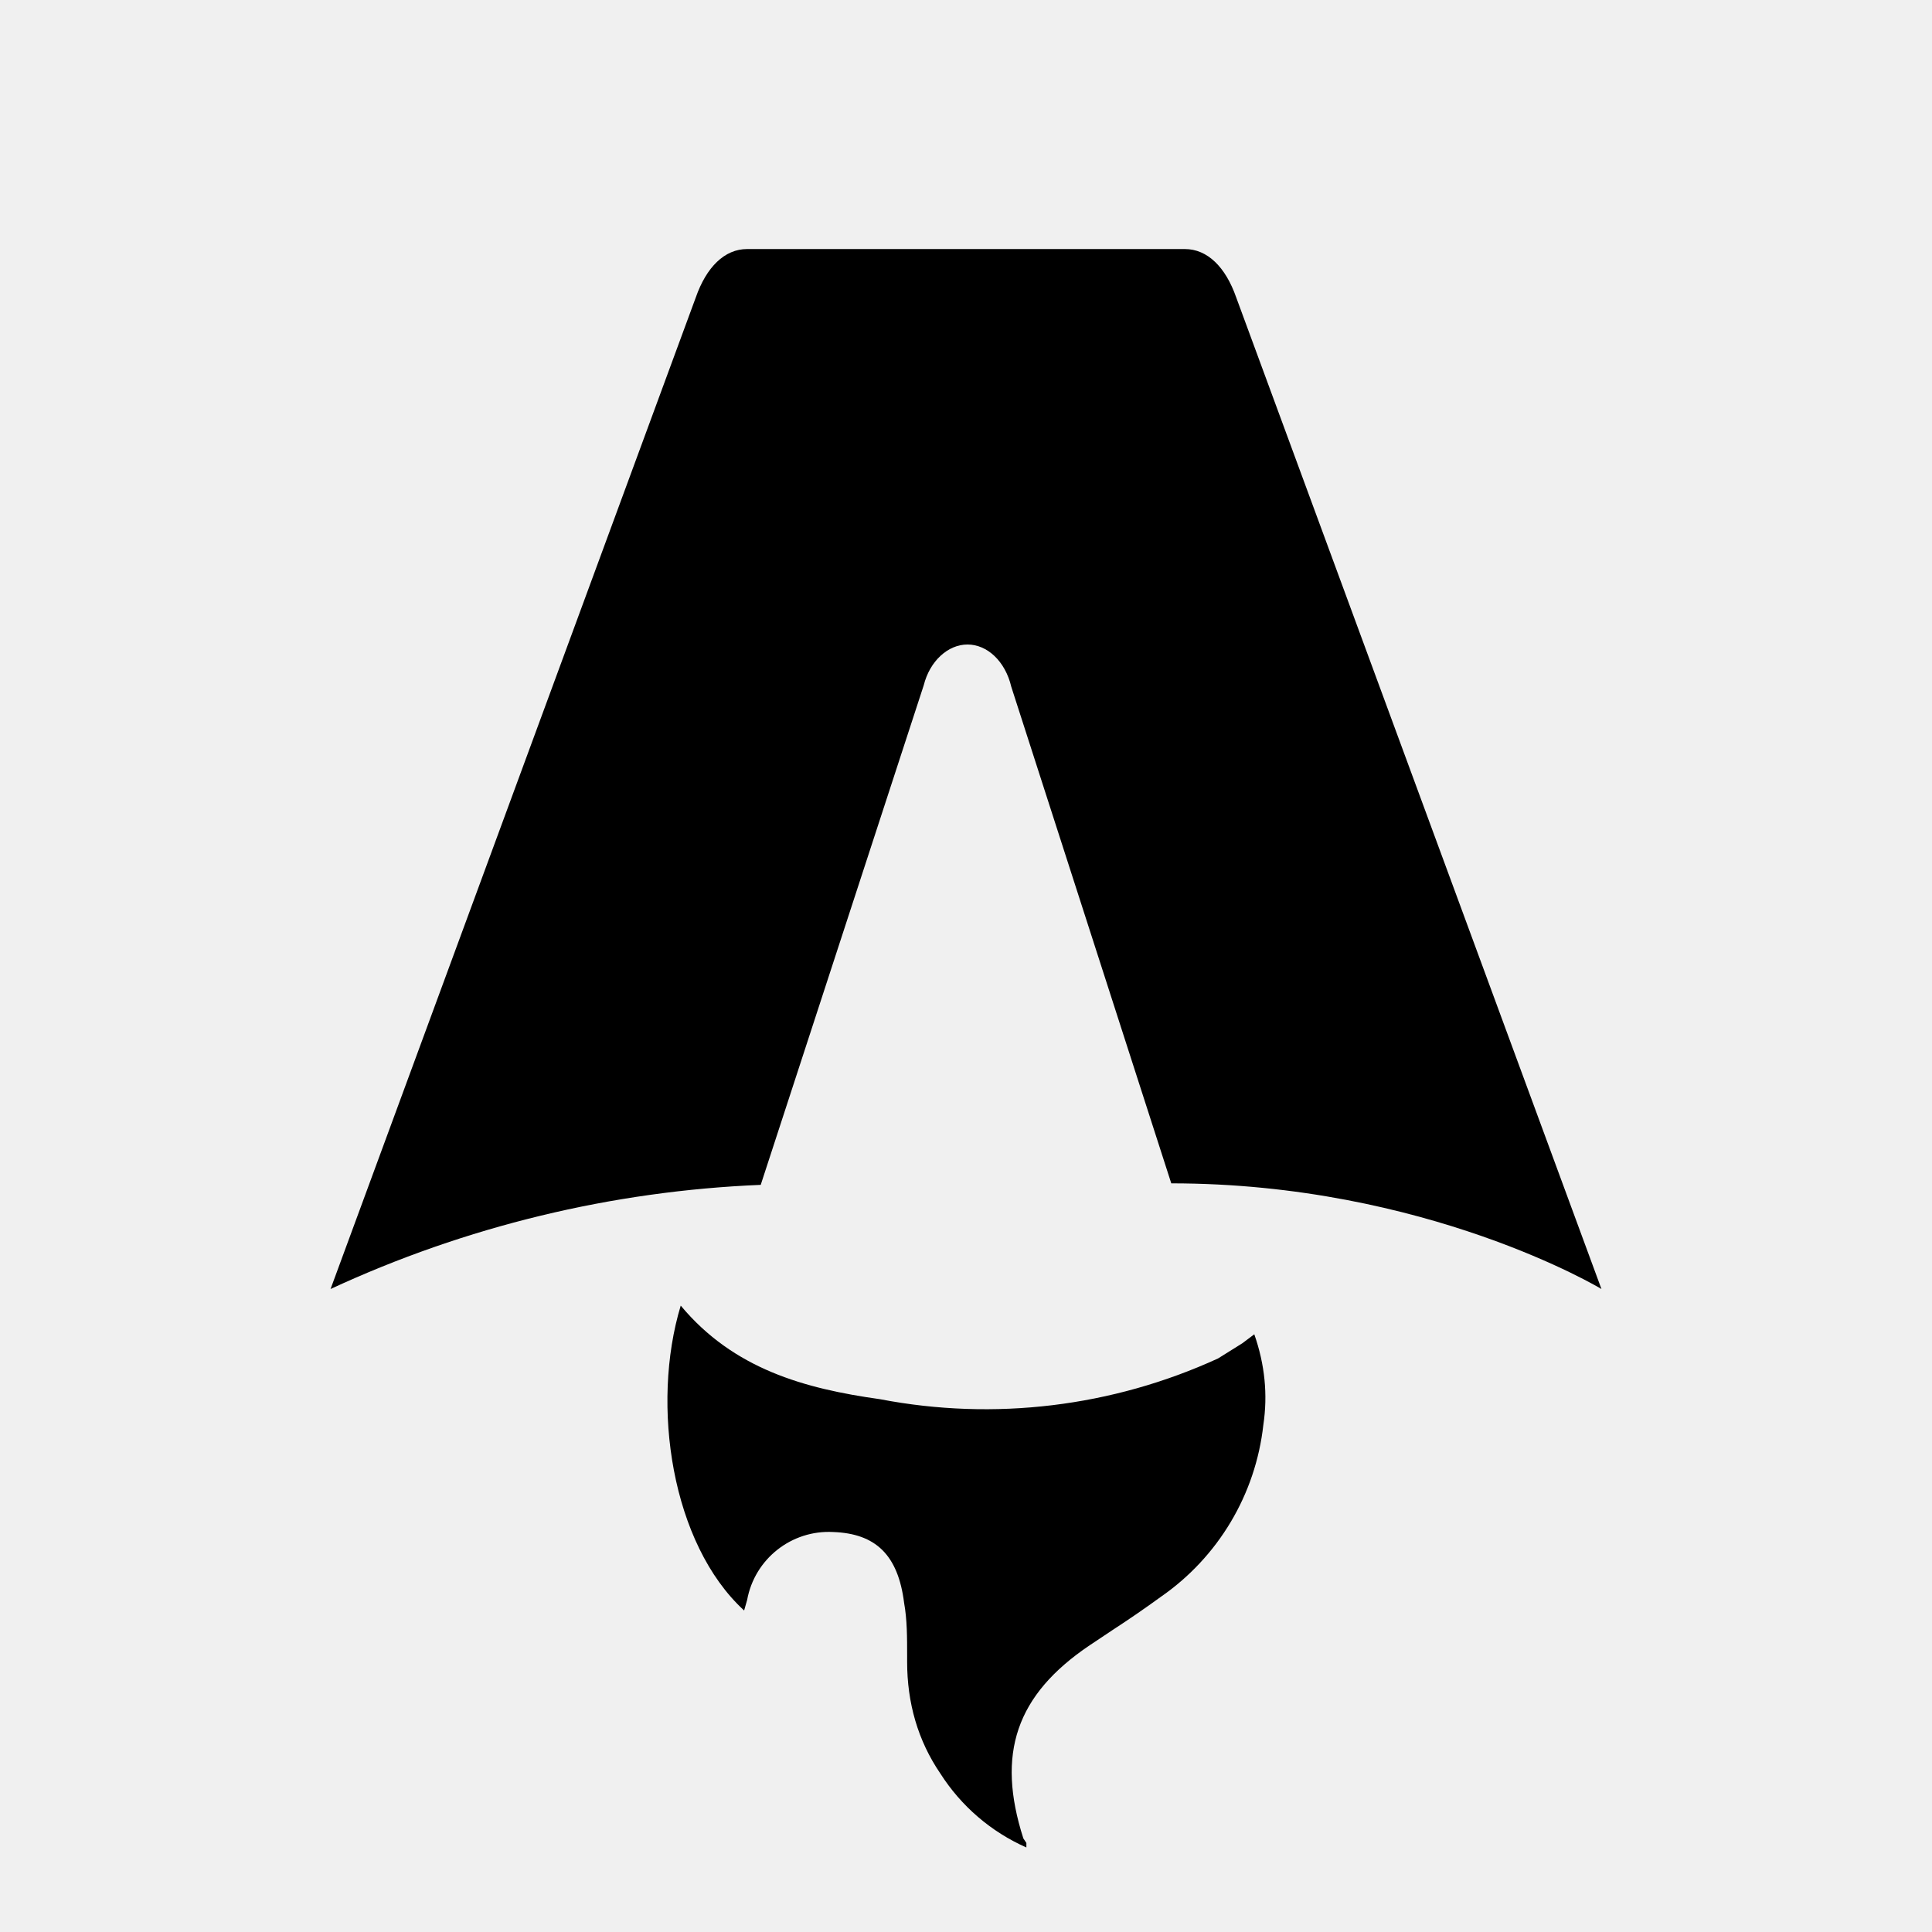
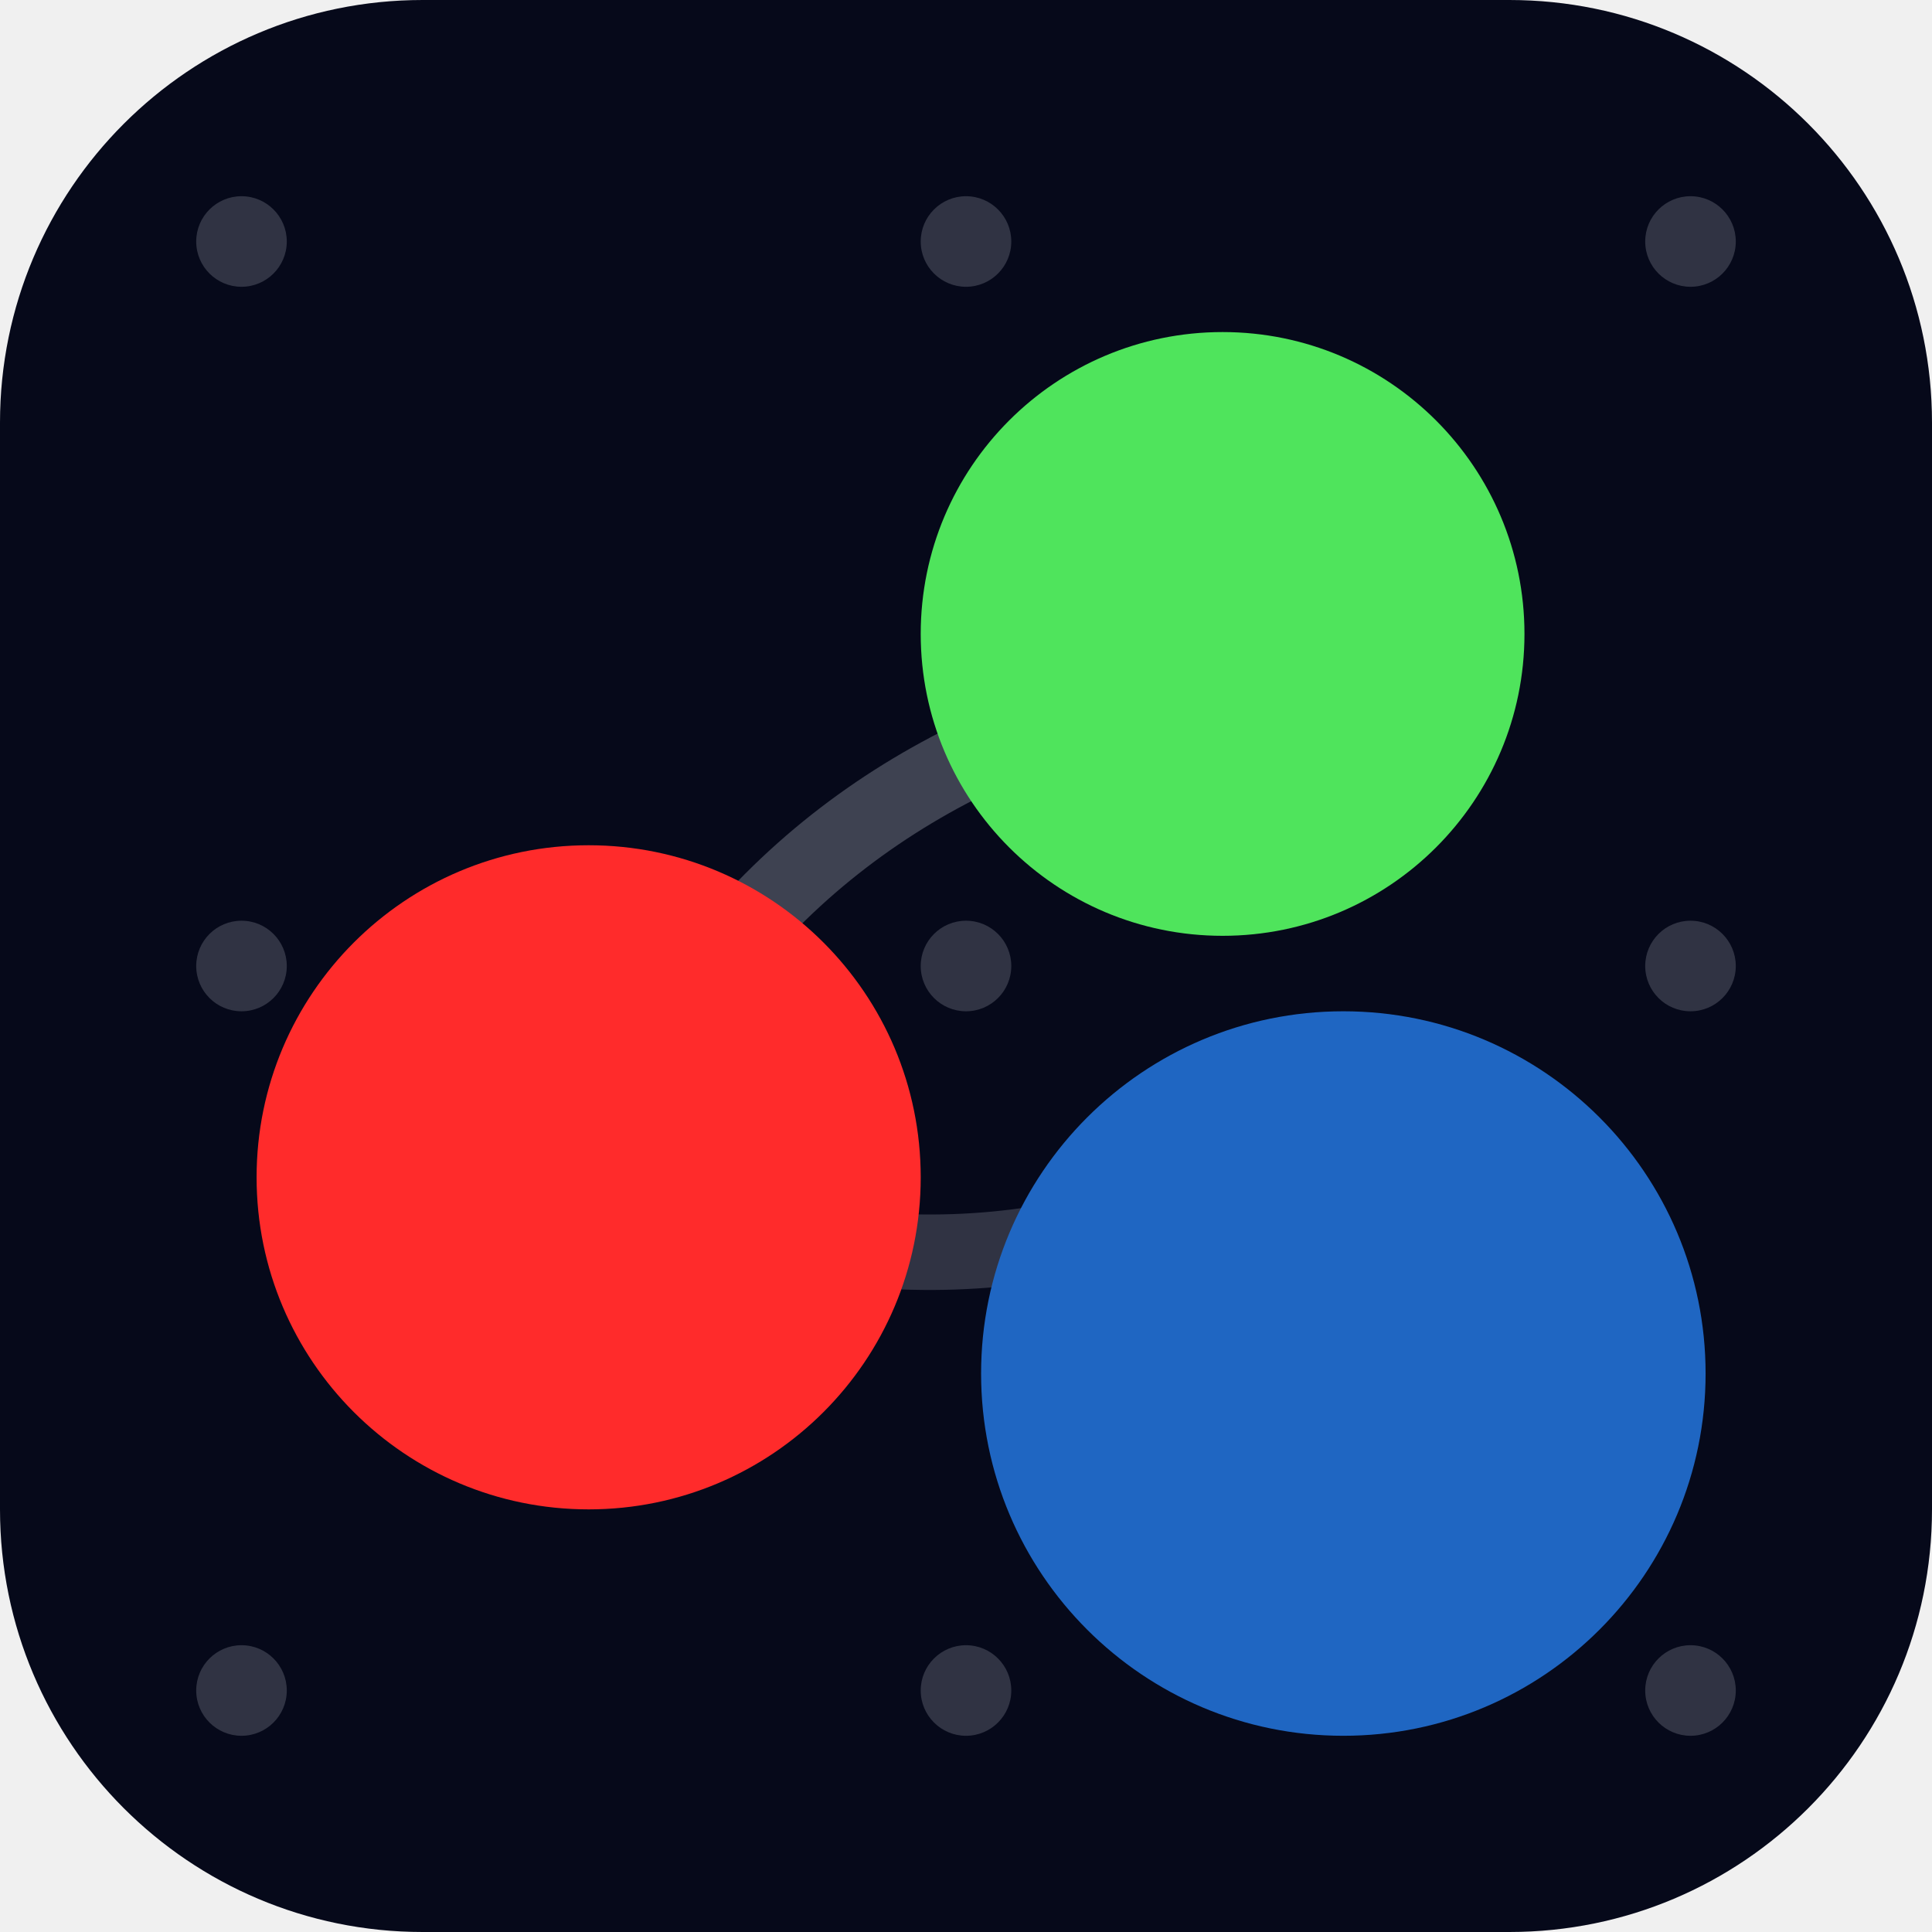
- <svg xmlns="http://www.w3.org/2000/svg" fill="none" viewBox="0 0 128 128">
-   <path d="M50.4 78.5a75.1 75.1 0 0 0-28.5 6.9l24.2-65.7c.7-2 1.9-3.2 3.4-3.2h29c1.5 0 2.7 1.2 3.4 3.2l24.2 65.7s-11.6-7-28.5-7L67 45.5c-.4-1.7-1.6-2.8-2.9-2.8-1.3 0-2.5 1.1-2.9 2.7L50.4 78.5Zm-1.1 28.2Zm-4.2-20.2c-2 6.6-.6 15.8 4.2 20.2a17.5 17.5 0 0 1 .2-.7 5.5 5.5 0 0 1 5.7-4.5c2.8.1 4.3 1.5 4.7 4.7.2 1.1.2 2.3.2 3.5v.4c0 2.7.7 5.2 2.2 7.4a13 13 0 0 0 5.7 4.9v-.3l-.2-.3c-1.8-5.6-.5-9.5 4.4-12.8l1.5-1a73 73 0 0 0 3.2-2.2 16 16 0 0 0 6.8-11.4c.3-2 .1-4-.6-6l-.8.6-1.6 1a37 37 0 0 1-22.4 2.7c-5-.7-9.7-2-13.2-6.2Z" />
-   <style>
-         path { fill: #000; }
-         @media (prefers-color-scheme: dark) {
-             path { fill: #FFF; }
-         }
-     </style>
+ <svg xmlns="http://www.w3.org/2000/svg" viewBox="0 0 128 128" fill="none">
+   <rect width="128" height="128" rx="28" fill="#06091A" />
+   <g opacity="0.18" fill="#EFF5FF">
+     <circle cx="16" cy="16" r="3" />
+     <circle cx="64" cy="16" r="3" />
+     <circle cx="112" cy="16" r="3" />
+     <circle cx="16" cy="64" r="3" />
+     <circle cx="64" cy="64" r="3" />
+     <circle cx="112" cy="64" r="3" />
+     <circle cx="16" cy="112" r="3" />
+     <circle cx="64" cy="112" r="3" />
+     <circle cx="112" cy="112" r="3" />
+   </g>
+   <path d="M41 74C49 58 61 50 76 46" stroke="#EFF5FF" stroke-opacity=".24" stroke-width="5" stroke-linecap="round" />
+   <path d="M52 82C67 85 82 81 93 70" stroke="#EFF5FF" stroke-opacity=".18" stroke-width="5" stroke-linecap="round" />
+   <circle cx="39" cy="78" r="22" fill="#FF2B2B" />
+   <circle cx="81" cy="42" r="20" fill="#4FE45C" />
+   <circle cx="89" cy="91" r="24" fill="#1F66C2" />
</svg>
